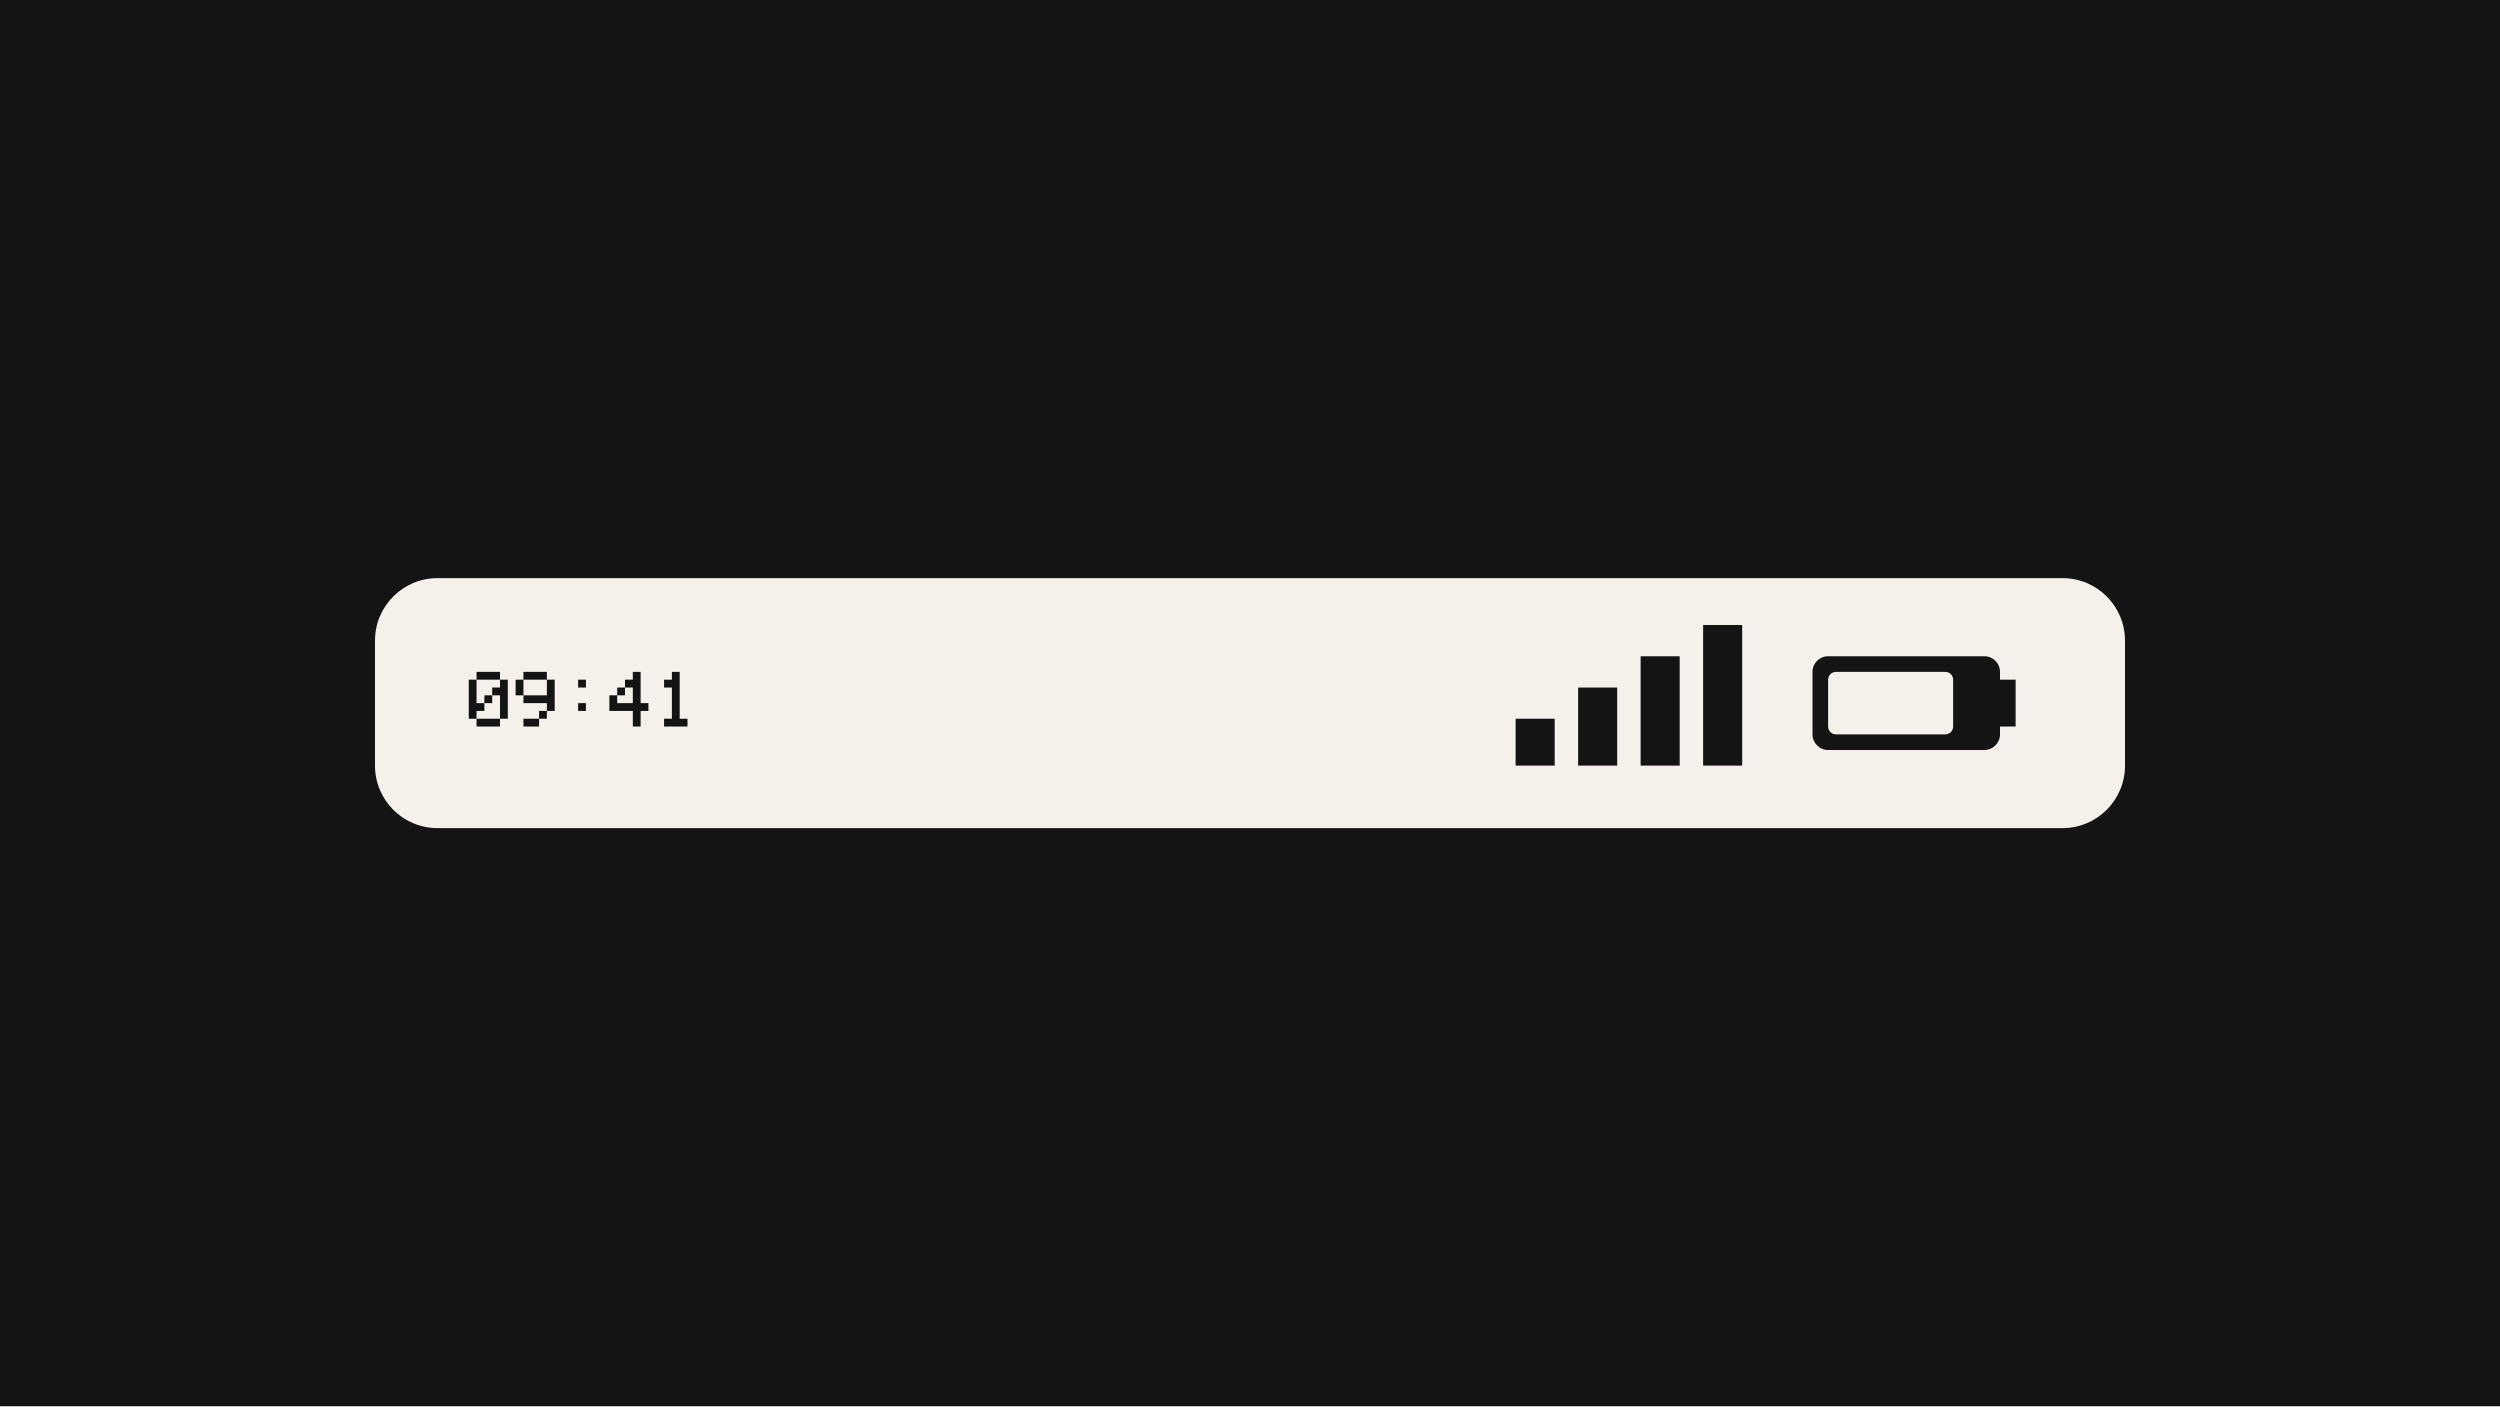
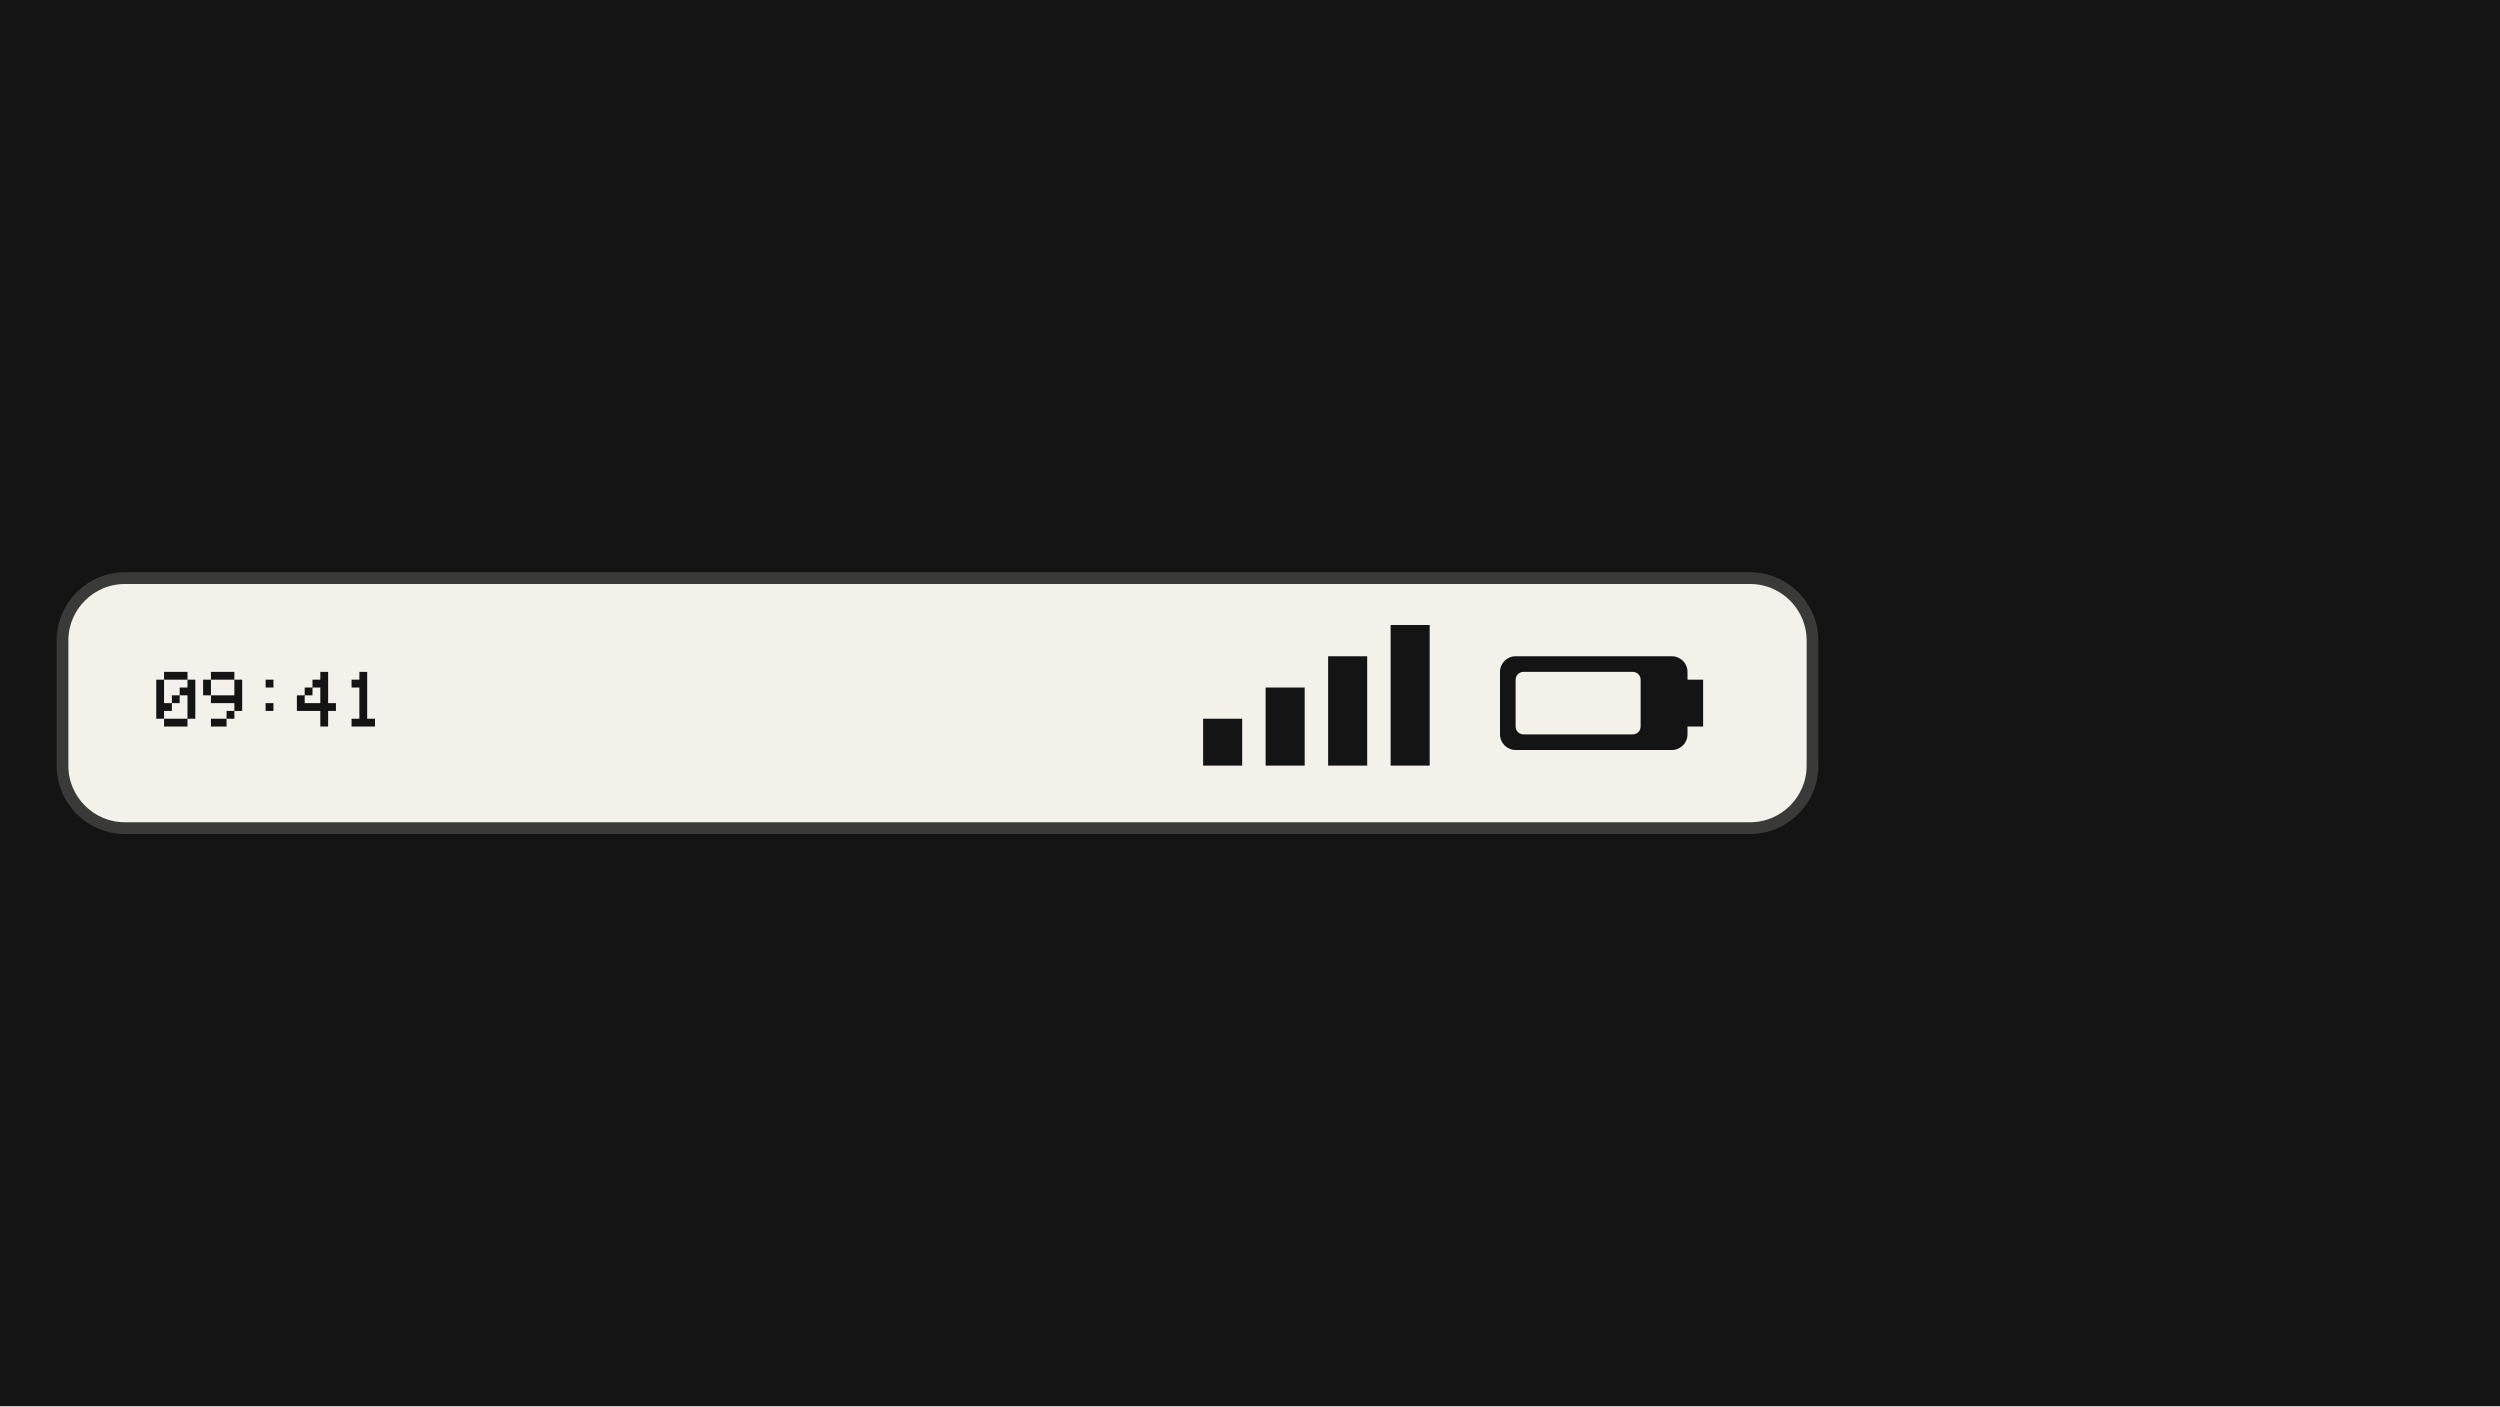
<svg xmlns="http://www.w3.org/2000/svg" width="320" height="180" viewBox="0 0 320 180">
  <g id="s-stage" fill="#141414">
    <path id="s-stage-shape" d="M 0 0 H 320 V 180 H 0 Z" />
  </g>
-   <g id="s-mock-status-bar" fill="#f4f1ea">
-     <animateTransform attributeName="transform" type="translate" begin="0s" end="0.6s" dur="0.6s" calcMode="spline" values="-40 0;0 0" keyTimes="0;1" keySplines="0.22 1 0.36 1" additive="sum" fill="freeze" />
-     <path id="s-mock-status-bar-shape" d="M 56 74 H 264 A 8 8 0 0 1 272 82 V 98 A 8 8 0 0 1 264 106 H 56 A 8 8 0 0 1 48 98 V 82 A 8 8 0 0 1 56 74 Z M 62 86 H 61 V 87 H 62 Z M 63 86 H 62 V 87 H 63 Z M 64 86 H 63 V 87 H 64 Z M 61 87 H 60 V 88 H 61 Z M 65 87 H 64 V 88 H 65 Z M 61 88 H 60 V 89 H 61 Z M 64 88 H 63 V 89 H 64 Z M 65 88 H 64 V 89 H 65 Z M 61 89 H 60 V 90 H 61 Z M 63 89 H 62 V 90 H 63 Z M 65 89 H 64 V 90 H 65 Z M 61 90 H 60 V 91 H 61 Z M 62 90 H 61 V 91 H 62 Z M 65 90 H 64 V 91 H 65 Z M 61 91 H 60 V 92 H 61 Z M 65 91 H 64 V 92 H 65 Z M 62 92 H 61 V 93 H 62 Z M 63 92 H 62 V 93 H 63 Z M 64 92 H 63 V 93 H 64 Z M 68 86 H 67 V 87 H 68 Z M 69 86 H 68 V 87 H 69 Z M 70 86 H 69 V 87 H 70 Z M 67 87 H 66 V 88 H 67 Z M 71 87 H 70 V 88 H 71 Z M 67 88 H 66 V 89 H 67 Z M 71 88 H 70 V 89 H 71 Z M 68 89 H 67 V 90 H 68 Z M 69 89 H 68 V 90 H 69 Z M 70 89 H 69 V 90 H 70 Z M 71 89 H 70 V 90 H 71 Z M 71 90 H 70 V 91 H 71 Z M 70 91 H 69 V 92 H 70 Z M 68 92 H 67 V 93 H 68 Z M 69 92 H 68 V 93 H 69 Z M 75 87 H 74 V 88 H 75 Z M 75 90 H 74 V 91 H 75 Z M 82 86 H 81 V 87 H 82 Z M 81 87 H 80 V 88 H 81 Z M 82 87 H 81 V 88 H 82 Z M 80 88 H 79 V 89 H 80 Z M 82 88 H 81 V 89 H 82 Z M 79 89 H 78 V 90 H 79 Z M 82 89 H 81 V 90 H 82 Z M 79 90 H 78 V 91 H 79 Z M 80 90 H 79 V 91 H 80 Z M 81 90 H 80 V 91 H 81 Z M 82 90 H 81 V 91 H 82 Z M 83 90 H 82 V 91 H 83 Z M 82 91 H 81 V 92 H 82 Z M 82 92 H 81 V 93 H 82 Z M 87 86 H 86 V 87 H 87 Z M 86 87 H 85 V 88 H 86 Z M 87 87 H 86 V 88 H 87 Z M 87 88 H 86 V 89 H 87 Z M 87 89 H 86 V 90 H 87 Z M 87 90 H 86 V 91 H 87 Z M 87 91 H 86 V 92 H 87 Z M 86 92 H 85 V 93 H 86 Z M 87 92 H 86 V 93 H 87 Z M 88 92 H 87 V 93 H 88 Z M 199 92 H 194 V 98 H 199 Z M 207 88 H 202 V 98 H 207 Z M 215 84 H 210 V 98 H 215 Z M 223 80 H 218 V 98 H 223 Z M 254 84 H 234 A 2 2 0 0 0 232 86 V 94 A 2 2 0 0 0 234 96 H 254 A 2 2 0 0 0 256 94 V 86 A 2 2 0 0 0 254 84 Z M 235 86 H 249 A 1 1 0 0 1 250 87 V 93 A 1 1 0 0 1 249 94 H 235 A 1 1 0 0 1 234 93 V 87 A 1 1 0 0 1 235 86 Z M 258 87 H 256 V 93 H 258 Z" />
+   <g id="s-mock-status-bar" fill="#f4f1ea" stroke="#3a3a38" stroke-width="1.5" transform="translate(-40 0)">
+     <animateTransform attributeName="transform" type="translate" begin="0s" end="0.6s" dur="0.6s" calcMode="spline" values="-40 0;0 0" keyTimes="0;1" keySplines="0.22 1 0.36 1" fill="freeze" />
+     <path id="s-mock-status-bar-shape" d="M 56 74 H 264 A 8 8 0 0 1 272 82 V 98 A 8 8 0 0 1 264 106 H 56 A 8 8 0 0 1 48 98 V 82 A 8 8 0 0 1 56 74 Z" />
+     <path id="s-mock-status-bar-ink" d="M 62 86 H 61 V 87 H 62 Z M 63 86 H 62 V 87 H 63 Z M 64 86 H 63 V 87 H 64 Z M 61 87 H 60 V 88 H 61 Z M 65 87 H 64 V 88 H 65 Z M 61 88 H 60 V 89 H 61 Z M 64 88 H 63 V 89 H 64 Z M 65 88 H 64 V 89 H 65 Z M 61 89 H 60 V 90 H 61 Z M 63 89 H 62 V 90 H 63 Z M 65 89 H 64 V 90 H 65 Z M 61 90 H 60 V 91 H 61 Z M 62 90 H 61 V 91 H 62 Z M 65 90 H 64 V 91 H 65 Z M 61 91 H 60 V 92 H 61 Z M 65 91 H 64 V 92 H 65 Z M 62 92 H 61 V 93 H 62 Z M 63 92 H 62 V 93 H 63 Z M 64 92 H 63 V 93 H 64 Z M 68 86 H 67 V 87 H 68 Z M 69 86 H 68 V 87 H 69 Z M 70 86 H 69 V 87 H 70 Z M 67 87 H 66 V 88 H 67 Z M 71 87 H 70 V 88 H 71 Z M 67 88 H 66 V 89 H 67 Z M 71 88 H 70 V 89 H 71 Z M 68 89 H 67 V 90 H 68 Z M 69 89 H 68 V 90 H 69 Z M 70 89 H 69 V 90 H 70 Z M 71 89 H 70 V 90 H 71 Z M 71 90 H 70 V 91 H 71 Z M 70 91 H 69 V 92 H 70 Z M 68 92 H 67 V 93 H 68 Z M 69 92 H 68 V 93 H 69 Z M 75 87 H 74 V 88 H 75 Z M 75 90 H 74 V 91 H 75 Z M 82 86 H 81 V 87 H 82 Z M 81 87 H 80 V 88 H 81 Z M 82 87 H 81 V 88 H 82 Z M 80 88 H 79 V 89 H 80 Z M 82 88 H 81 V 89 H 82 Z M 79 89 H 78 V 90 H 79 Z M 82 89 H 81 V 90 H 82 Z M 79 90 H 78 V 91 H 79 Z M 80 90 H 79 V 91 H 80 Z M 81 90 H 80 V 91 H 81 Z M 82 90 H 81 V 91 H 82 Z M 83 90 H 82 V 91 H 83 Z M 82 91 H 81 V 92 H 82 Z M 82 92 H 81 V 93 H 82 Z M 87 86 H 86 V 87 H 87 Z M 86 87 H 85 V 88 H 86 Z M 87 87 H 86 V 88 H 87 Z M 87 88 H 86 V 89 H 87 Z M 87 89 H 86 V 90 H 87 Z M 87 90 H 86 V 91 H 87 Z M 87 91 H 86 V 92 H 87 Z M 86 92 H 85 V 93 H 86 Z M 87 92 H 86 V 93 H 87 Z M 88 92 H 87 V 93 H 88 Z M 199 92 H 194 V 98 H 199 Z M 207 88 H 202 V 98 H 207 Z M 215 84 H 210 V 98 H 215 Z M 223 80 H 218 V 98 H 223 Z M 254 84 H 234 A 2 2 0 0 0 232 86 V 94 A 2 2 0 0 0 234 96 H 254 A 2 2 0 0 0 256 94 V 86 A 2 2 0 0 0 254 84 Z M 235 86 H 249 A 1 1 0 0 1 250 87 V 93 A 1 1 0 0 1 249 94 H 235 A 1 1 0 0 1 234 93 V 87 A 1 1 0 0 1 235 86 Z M 258 87 H 256 V 93 H 258 Z" fill="#141414" stroke="none" />
  </g>
</svg>
